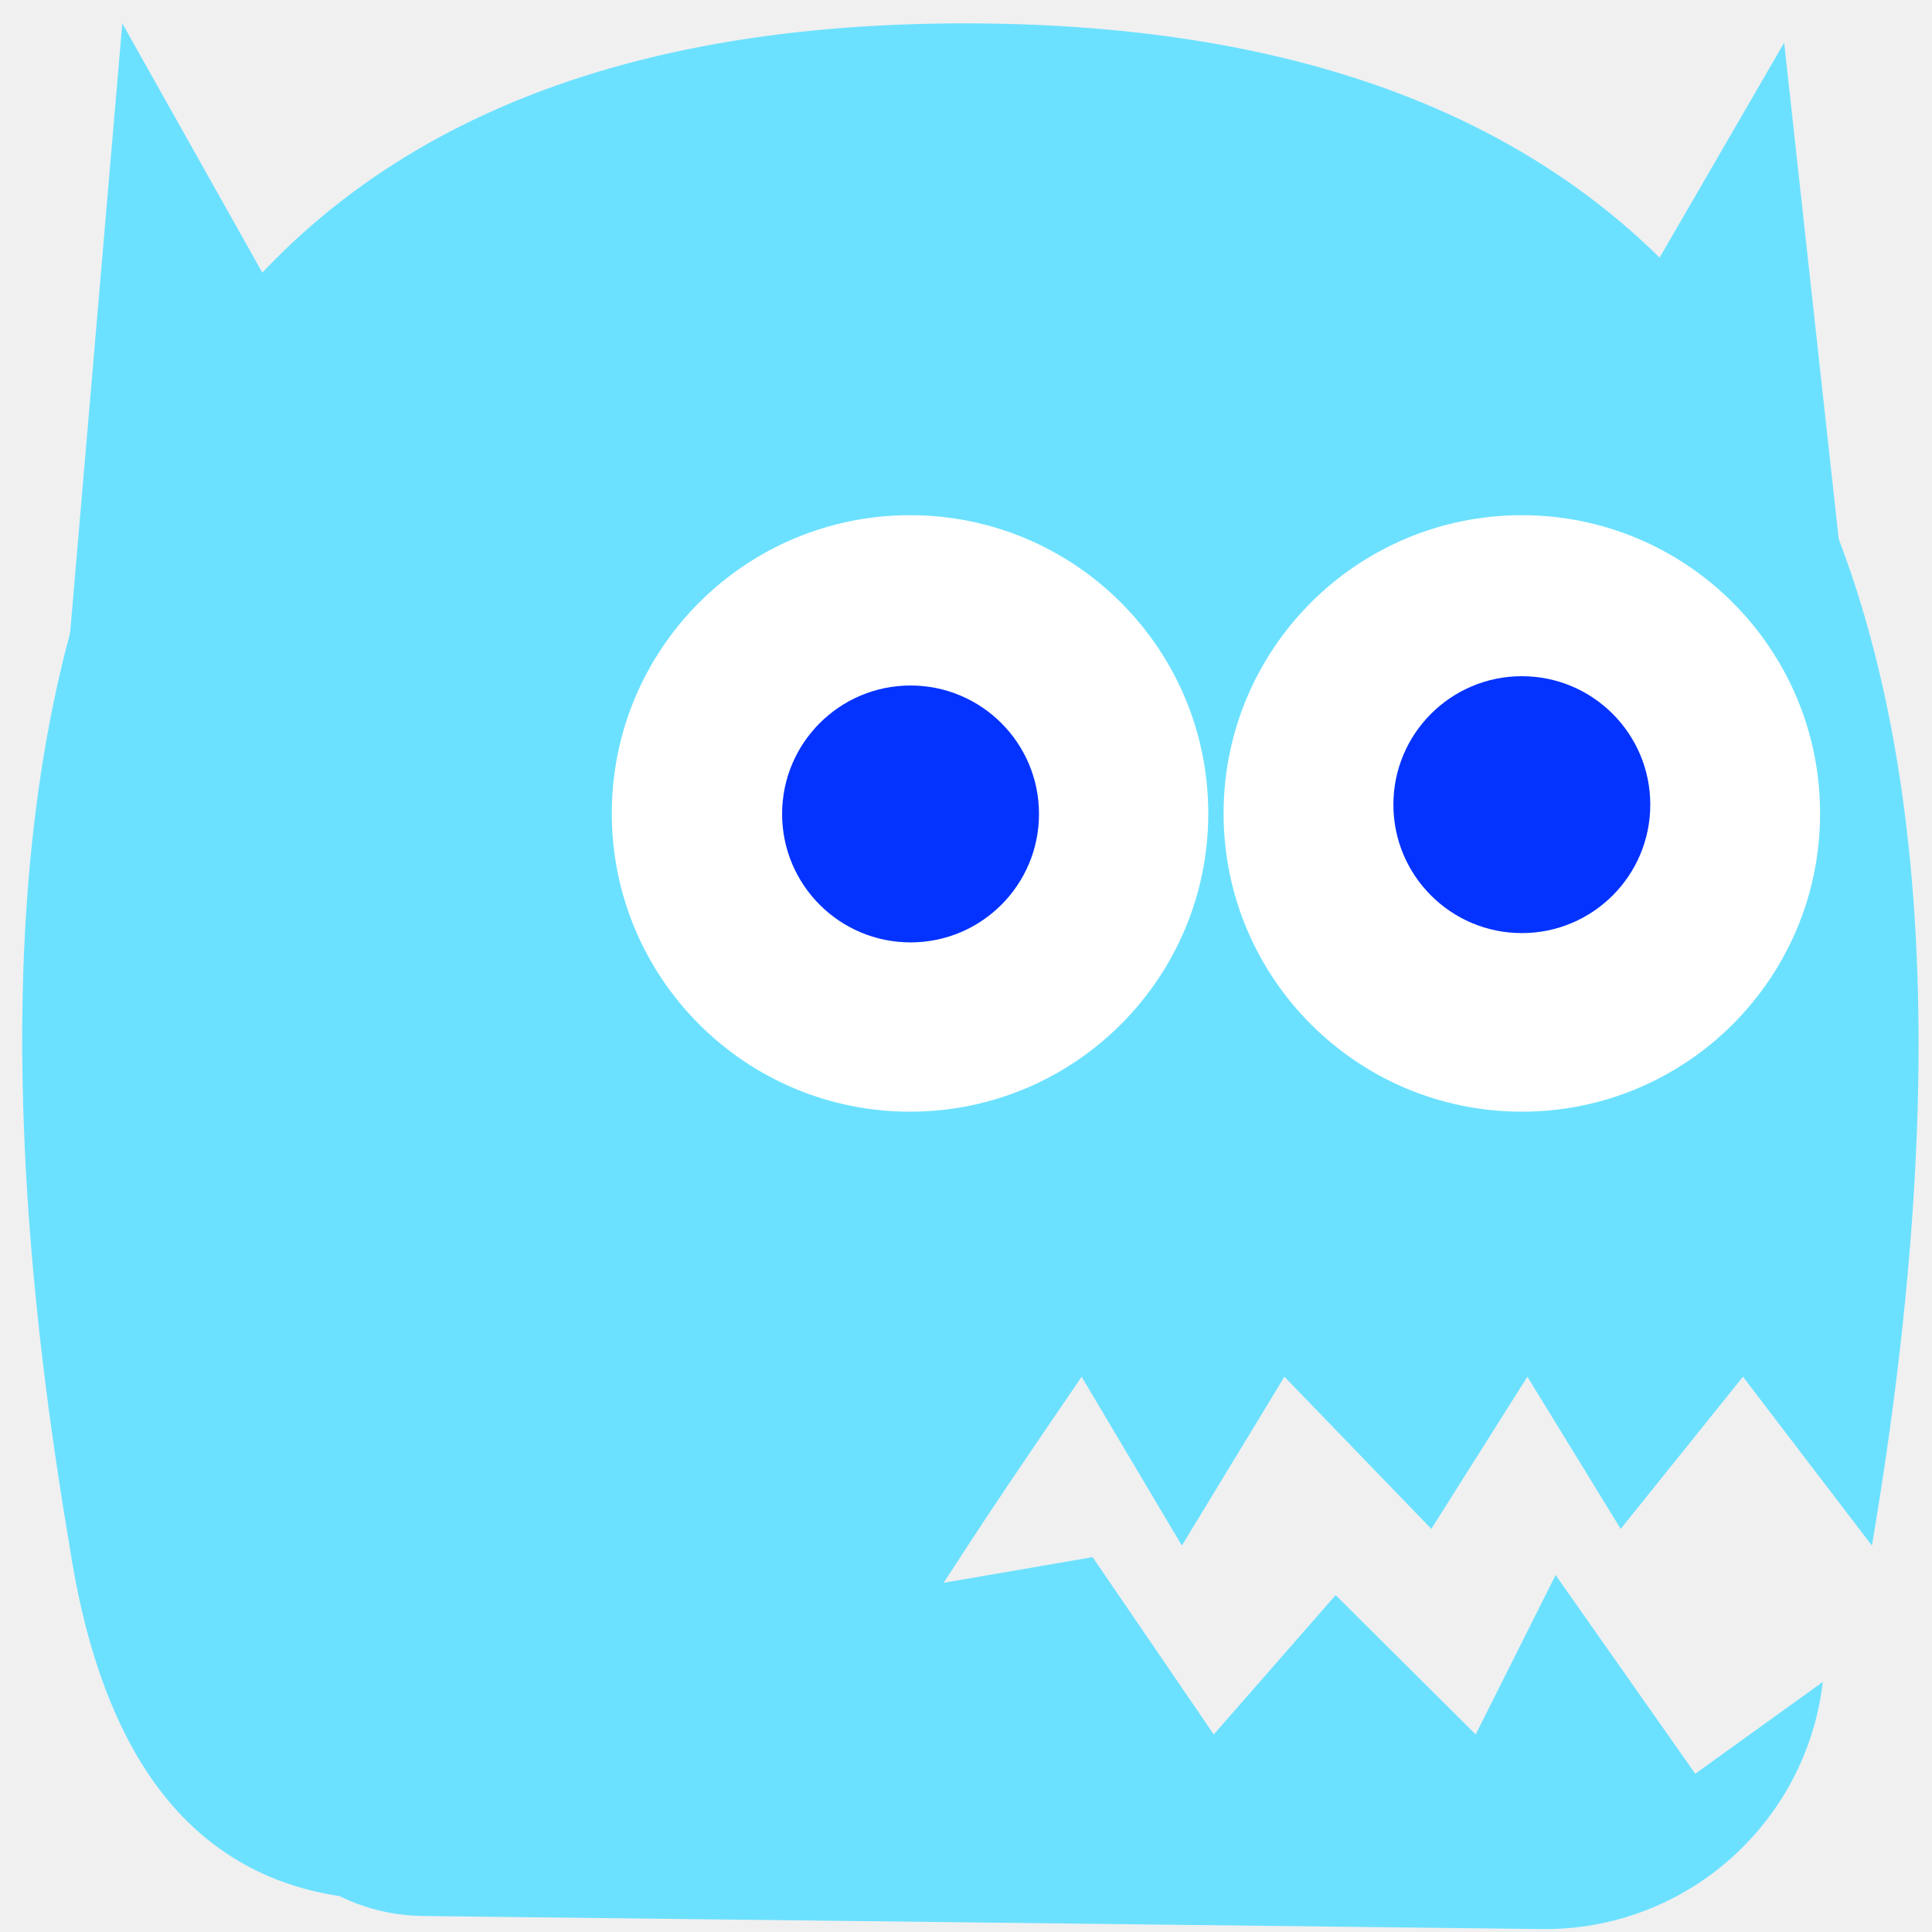
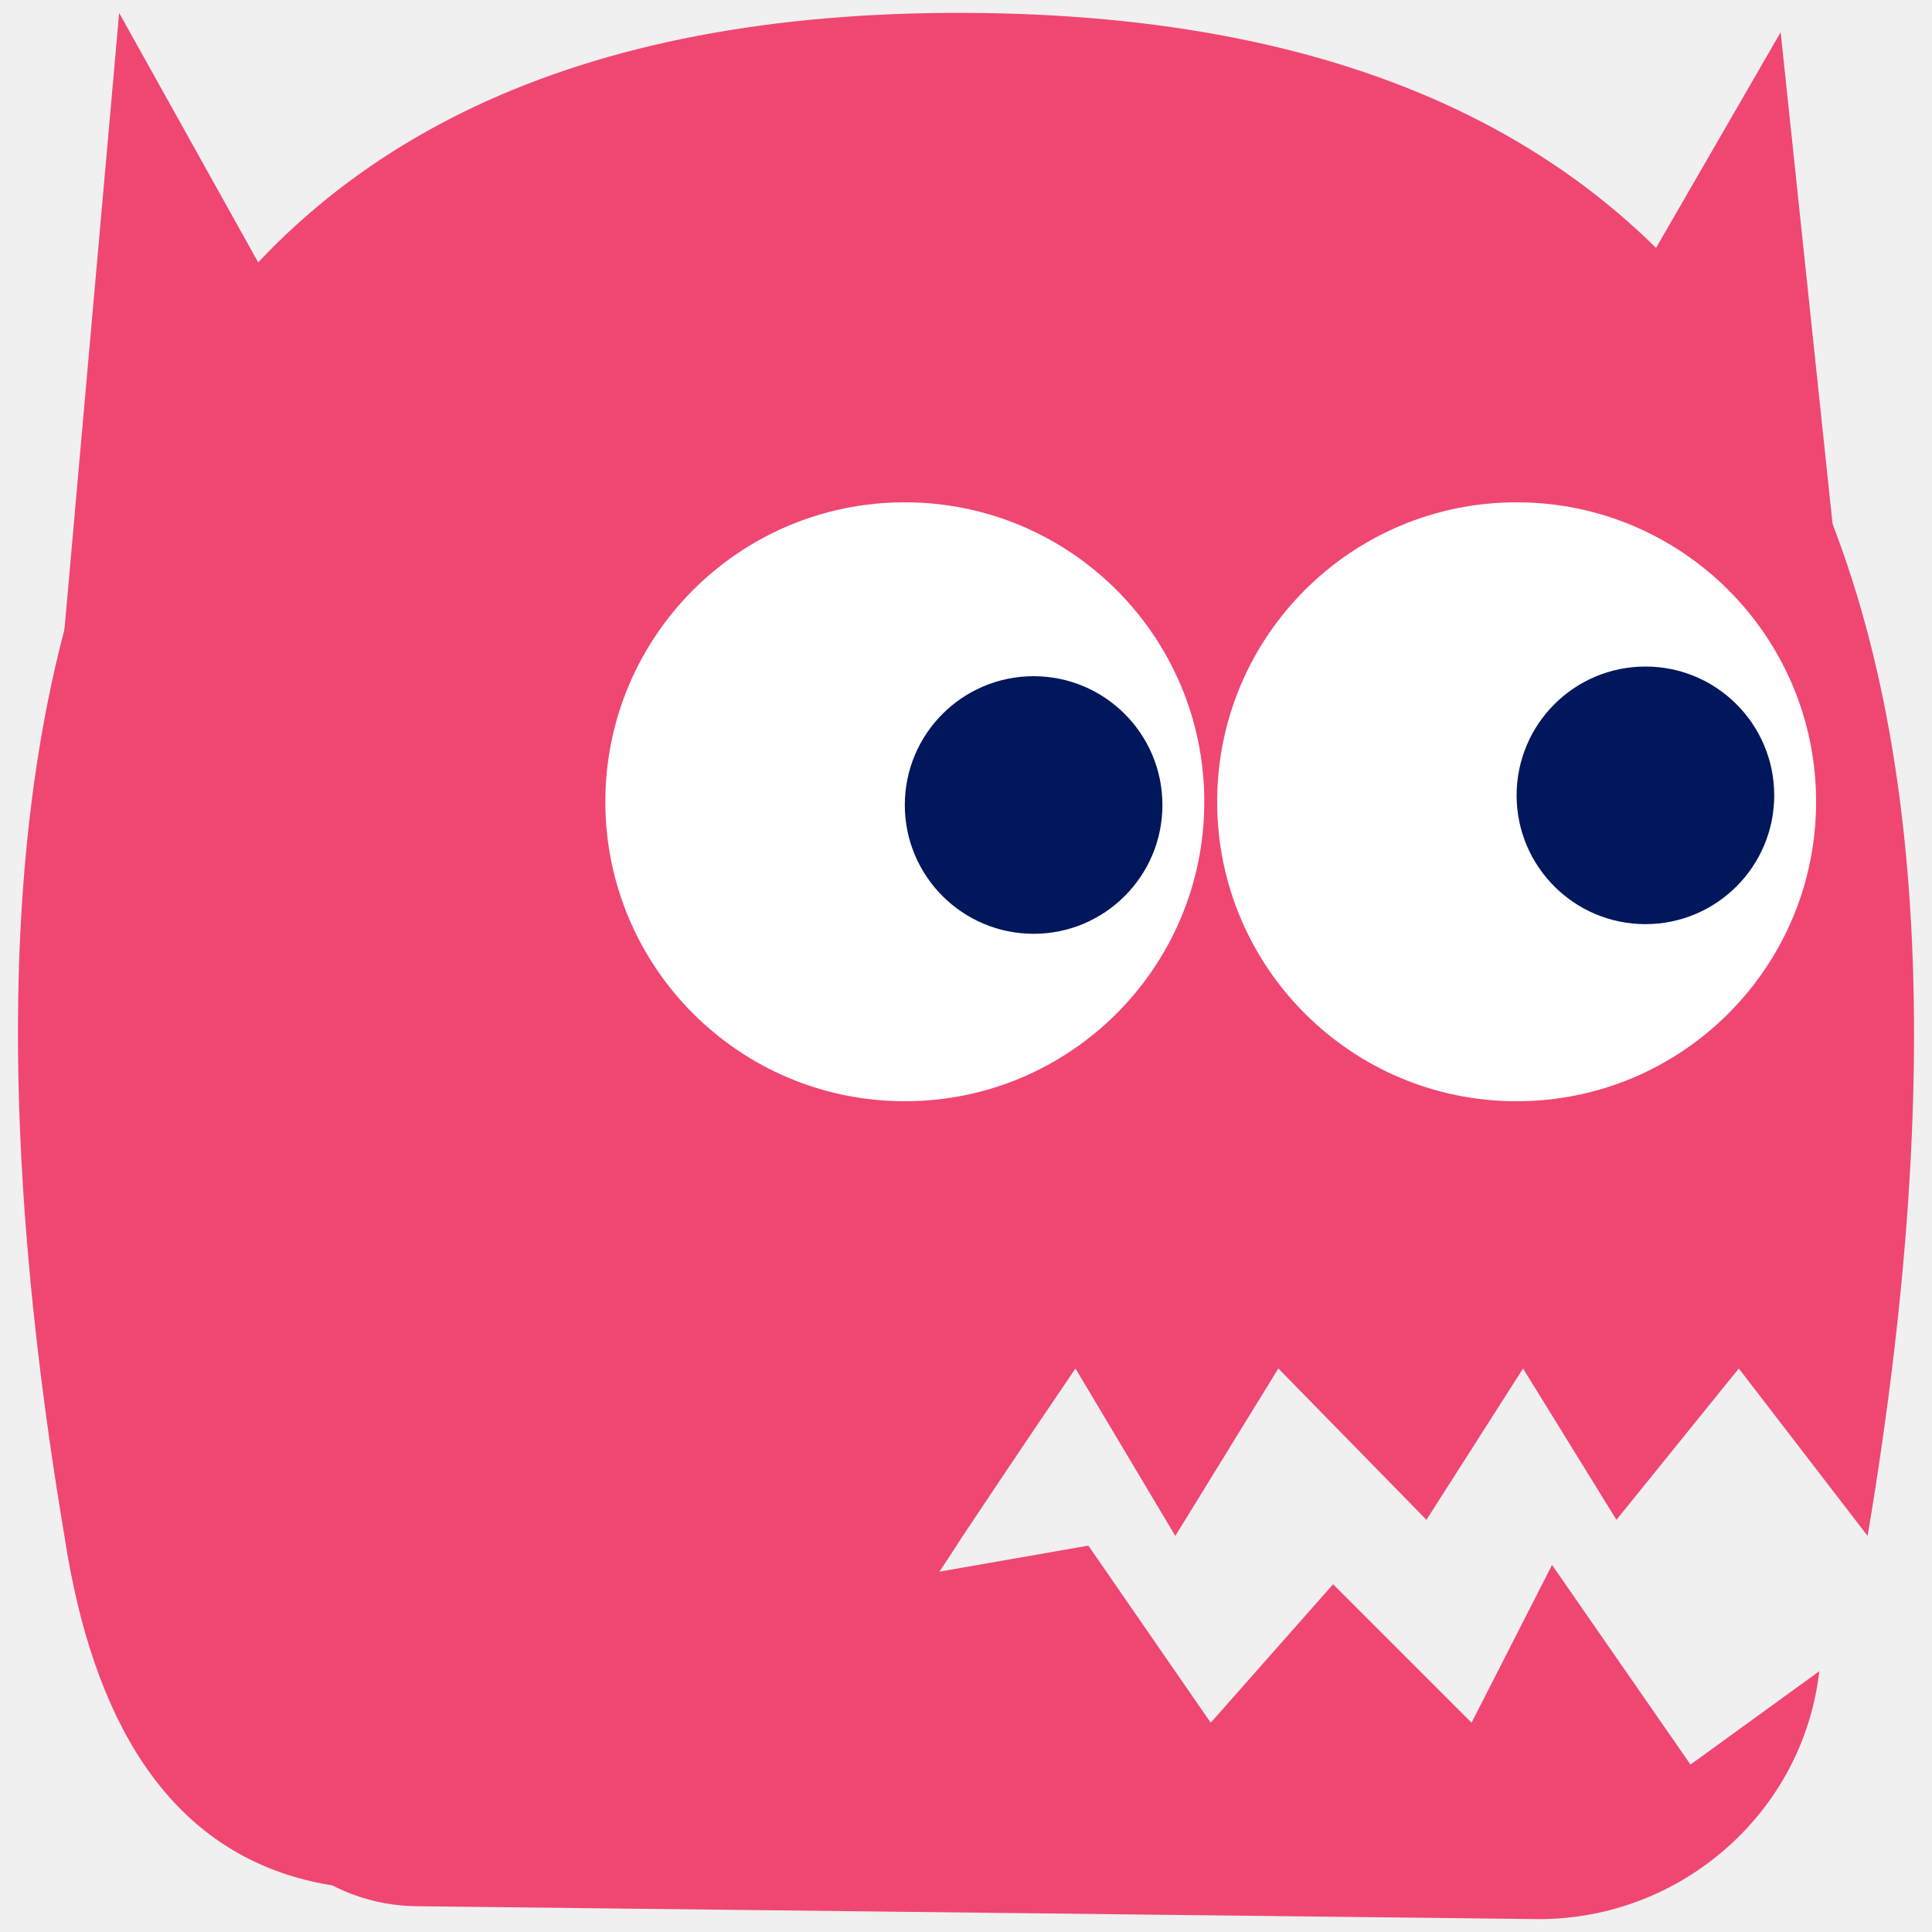
- <svg xmlns="http://www.w3.org/2000/svg" width="60px" height="60px" viewBox="0 0 60 60" version="1.1">
-   <defs />
-   <g id="Page-1" stroke="none" stroke-width="1" fill="none" fill-rule="evenodd">
-     <g id="clyde">
-       <g id="Group-21">
-         <g id="Group-22" fill="#6CE1FF">
-           <path d="M30.117,0.726 C54.117,0.797 63.456,16.555 58.134,48 L54.129,42.756 L50.332,47.481 L47.434,42.756 L44.451,47.481 L39.889,42.756 L36.704,48 L33.591,42.756 C31.857,45.292 30.68,47.04 30.058,48 C29.126,49.44 25.797,54.55 25.091,54.927 C11.592,62.122 3.947,59.813 2.158,48 C-3.202,16.414 6.117,0.656 30.117,0.726 Z" id="Rectangle-21" />
-           <polygon id="Rectangle-23" points="55.409 1.326 57.382 19.284 45 19.284" />
-           <polygon id="Rectangle-23" points="3.798 0.726 14.055 18.98 1.673 25.558" />
+ <svg xmlns="http://www.w3.org/2000/svg" version="1.1" id="Layer_1" x="0px" y="0px" viewBox="0 0 60 60" style="enable-background:new 0 0 60 60;" xml:space="preserve">
+   <style type="text/css">
+ 	.st0{fill-rule:evenodd;clip-rule:evenodd;fill:#F04772;}
+ 	.st1{fill-rule:evenodd;clip-rule:evenodd;fill:#FFFFFF;}
+ 	.st2{fill-rule:evenodd;clip-rule:evenodd;fill:#00175C;}
+ </style>
+   <g id="Page-1_3_">
+     <g id="blinky_1_">
+       <g id="Group-21_3_">
+         <g id="Group-22_3_">
+           <path id="Rectangle-21_3_" class="st0" d="M30,0.4c24,0.1,33.3,15.8,28,47.3l-4-5.2l-3.8,4.7l-2.9-4.7l-3,4.7l-4.6-4.7l-3.2,5.2      l-3.1-5.2c-1.7,2.5-2.9,4.3-3.5,5.2c-0.9,1.4-4.3,6.6-5,6.9C11.5,61.8,3.8,59.5,2,47.7C-3.3,16.1,6,0.3,30,0.4z" />
+           <polygon id="Rectangle-23_3_" class="st0" points="55.3,1 57.2,19 44.9,19     " />
+           <polygon class="st0" points="3.7,0.4 13.9,18.7 1.5,25.2     " />
        </g>
-         <path d="M7,53 L33.932,48.358 L37.694,53.864 L41.479,49.538 L45.829,53.864 L48.311,48.914 L52.647,55.085 L56.609,52.234 L56.609,52.234 L56.609,52.234 C56.091,56.649 52.325,59.961 47.88,59.909 L13.128,59.503 L13.128,59.503 C10.266,59.47 7.826,57.419 7.3,54.606 L7,53 Z" id="Rectangle-22" fill="#6CE1FF" />
-         <g id="Group-20" transform="translate(19, 16)">
-           <circle id="Oval-22" fill="#FFFFFF" cx="9.262" cy="9.262" r="9.262" />
-           <circle id="Oval-22" fill="#0433FF" cx="9.278" cy="9.278" r="3.989" />
-           <circle id="Oval-22" fill="#FFFFFF" cx="28.262" cy="9.262" r="9.262" />
-           <circle id="Oval-22" fill="#0433FF" cx="28.262" cy="8.989" r="3.989" />
+         <path id="Rectangle-22_3_" class="st0" d="M6.9,52.7L33.8,48l3.8,5.5l3.8-4.3l4.3,4.3l2.5-4.9l4.3,6.2l4-2.9l0,0l0,0     c-0.5,4.4-4.3,7.7-8.7,7.7L13,59.2l0,0c-2.9,0-5.3-2.1-5.8-4.9L6.9,52.7z" />
+         <g id="Group-20_3_" transform="translate(19, 16)">
+           <circle id="Oval-22_3_" class="st1" cx="9.1" cy="8.9" r="9.3" />
+           <circle class="st2" cx="13.1" cy="9" r="4" />
+           <circle class="st1" cx="28.1" cy="8.9" r="9.3" />
+           <circle class="st2" cx="32.1" cy="8.7" r="4" />
        </g>
      </g>
    </g>
  </g>
</svg>
